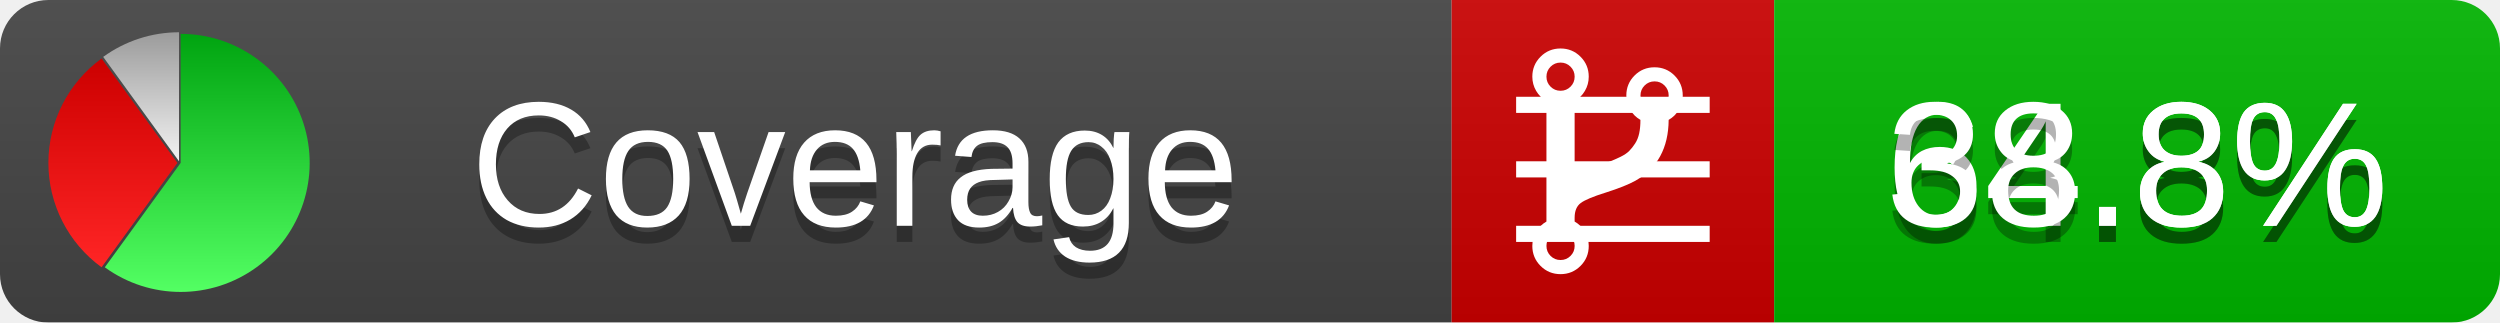
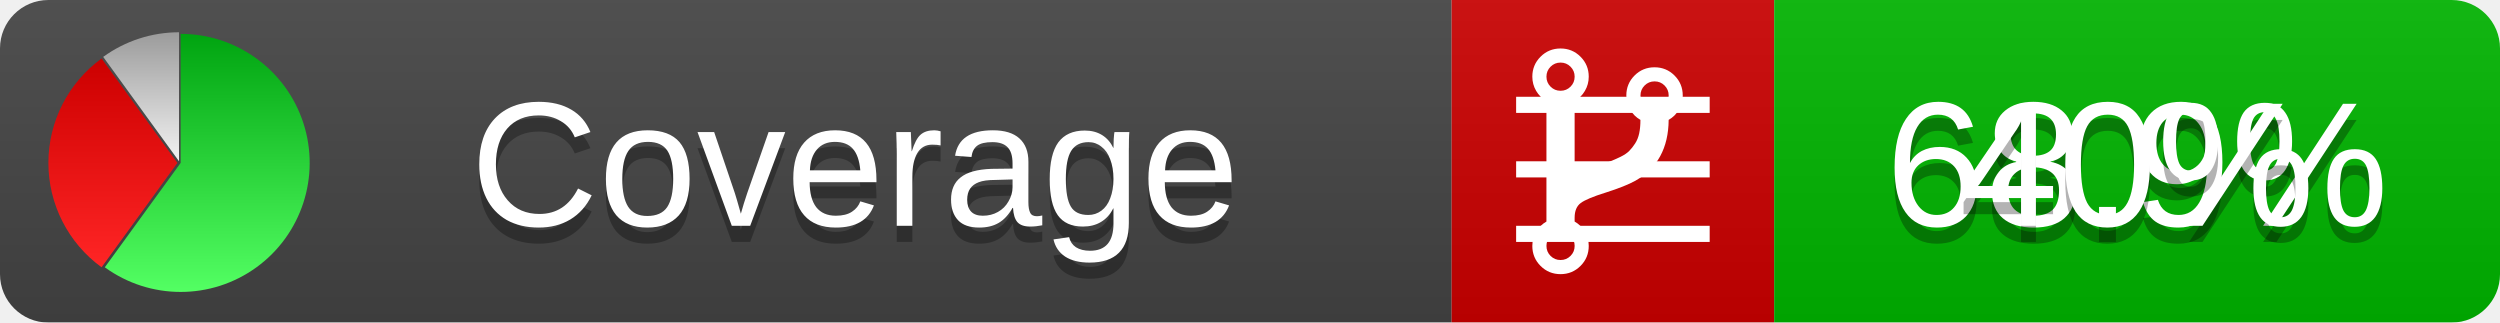
<svg xmlns="http://www.w3.org/2000/svg" xmlns:xlink="http://www.w3.org/1999/xlink" width="155" height="20">
  <style type="text/css">
          
            @keyframes fadeout {
              0 % { visibility: visible; opacity: 1; }
              40% { visibility: visible; opacity: 1; }
              50% { visibility: hidden; opacity: 0; }
              90% { visibility: hidden; opacity: 0; }
              100% { visibility: visible; opacity: 1; }
            }
            @keyframes fadein {
              0% { visibility: hidden; opacity: 0; }
              40% { visibility: hidden; opacity: 0; }
              50% { visibility: visible; opacity: 1; }
              90% { visibility: visible; opacity: 1; }
              100% { visibility: hidden; opacity: 0; }
            }
            .linecoverage {
                animation-duration: 10s;
                animation-name: fadeout;
                animation-iteration-count: infinite;
            }
            .branchcoverage {
                animation-duration: 10s;
                animation-name: fadein;
                animation-iteration-count: infinite;
            }
          
    </style>
  <defs>
    <linearGradient id="gradient" x2="0" y2="100%">
      <stop offset="0" stop-color="#bbb" stop-opacity=".1" />
      <stop offset="1" stop-opacity=".1" />
    </linearGradient>
    <linearGradient id="green" x2="0" y2="100%">
      <stop offset="0" stop-color="#00A410" />
      <stop offset="1" stop-color="#53FF63" />
    </linearGradient>
    <linearGradient id="red" x2="0" y2="100%">
      <stop offset="0" stop-color="#C00" />
      <stop offset="1" stop-color="#FF2525" />
    </linearGradient>
    <linearGradient id="gray" x2="0" y2="100%">
      <stop offset="0" stop-color="#9B9B9B" />
      <stop offset="1" stop-color="#F3F3F3" />
    </linearGradient>
    <mask id="mask">
      <rect width="155" height="20" rx="3" fill="#fff" />
    </mask>
    <g id="icon">
      <path style="fill:url(#green);" d="M205,202.5 l0,-200 a200,200 0 1,1 -117.558,361.803 z" />
      <path style="fill:url(#red);" d="M200,202.5 l-117.558,161.803 a200,200 0 0,1 0,-323.607 z" />
      <path style="fill:url(#gray);" d="M202.5,200 l-117.558,-161.803 a200,200 0 0,1 117.558,-38.196 z" />
    </g>
  </defs>
  <g mask="url(#mask)">
    <rect x="0" y="0" width="90" height="20" fill="#444" />
    <rect x="90" y="0" width="20" height="20" fill="#c00" />
    <rect x="110" y="0" width="45" height="20" fill="#00B600" />
    <rect x="0" y="0" width="155" height="20" fill="url(#gradient)" />
  </g>
  <g>
    <path class="linecoverage" stroke="#fff" d="M94 6.5 h12 M94 10.5 h12 M94 14.5 h12" />
    <path class="branchcoverage" fill="#fff" d="m 97.628,15.247 q 0,-0.364 -0.255,-0.619 -0.255,-0.255 -0.619,-0.255 -0.364,0 -0.619,0.255 -0.255,0.255 -0.255,0.619 0,0.364 0.255,0.619 0.255,0.255 0.619,0.255 0.364,0 0.619,-0.255 0.255,-0.255 0.255,-0.619 z m 0,-10.493 q 0,-0.364 -0.255,-0.619 -0.255,-0.255 -0.619,-0.255 -0.364,0 -0.619,0.255 -0.255,0.255 -0.255,0.619 0,0.364 0.255,0.619 0.255,0.255 0.619,0.255 0.364,0 0.619,-0.255 0.255,-0.255 0.255,-0.619 z m 5.83,1.166 q 0,-0.364 -0.255,-0.619 -0.255,-0.255 -0.619,-0.255 -0.364,0 -0.619,0.255 -0.255,0.255 -0.255,0.619 0,0.364 0.255,0.619 0.255,0.255 0.619,0.255 0.364,0 0.619,-0.255 0.255,-0.255 0.255,-0.619 z m 0.874,0 q 0,0.474 -0.237,0.879 -0.237,0.405 -0.638,0.633 -0.018,2.614 -2.059,3.771 -0.619,0.346 -1.849,0.738 -1.166,0.364 -1.544,0.647 -0.378,0.282 -0.378,0.911 l 0,0.237 q 0.401,0.228 0.638,0.633 0.237,0.405 0.237,0.879 0,0.729 -0.51,1.239 -0.51,0.51 -1.239,0.51 -0.729,0 -1.239,-0.51 -0.51,-0.51 -0.51,-1.239 0,-0.474 0.237,-0.879 0.237,-0.405 0.638,-0.633 l 0,-7.469 q -0.401,-0.228 -0.638,-0.633 -0.237,-0.405 -0.237,-0.879 0,-0.729 0.51,-1.239 0.51,-0.51 1.239,-0.51 0.729,0 1.239,0.51 0.51,0.51 0.51,1.239 0,0.474 -0.237,0.879 -0.237,0.405 -0.638,0.633 l 0,4.527 q 0.492,-0.237 1.403,-0.519 0.501,-0.155 0.797,-0.269 0.296,-0.114 0.642,-0.282 0.346,-0.169 0.537,-0.36 0.191,-0.191 0.369,-0.465 0.178,-0.273 0.255,-0.633 0.077,-0.36 0.077,-0.833 -0.401,-0.228 -0.638,-0.633 -0.237,-0.405 -0.237,-0.879 0,-0.729 0.51,-1.239 0.51,-0.51 1.239,-0.51 0.729,0 1.239,0.51 0.51,0.51 0.51,1.239 z" />
  </g>
  <g fill="#fff" text-anchor="middle" font-family="Verdana,Arial,Geneva,sans-serif" font-size="11">
    <a xlink:href="https://github.com/danielpalme/ReportGenerator" target="_top">
      <use xlink:href="#icon" transform="translate(3,2) scale(.04)" />
    </a>
    <text x="53" y="15" fill="#010101" fill-opacity=".3">Coverage</text>
    <text x="53" y="14" fill="#fff">Coverage</text>
-     <text class="linecoverage" x="132.5" y="15" fill="#010101" fill-opacity=".3">64.8%</text>
-     <text class="linecoverage" x="132.5" y="14">64.8%</text>
-     <text class="branchcoverage" x="132.5" y="15" fill="#010101" fill-opacity=".3">38.8%</text>
-     <text class="branchcoverage" x="132.5" y="14">38.8%</text>
+     <text class="linecoverage" x="132.5" y="15" fill="#010101" fill-opacity=".3">68.9%</text>
+     <text class="linecoverage" x="132.5" y="14">68.9%</text>
+     <text class="branchcoverage" x="132.5" y="15" fill="#010101" fill-opacity=".3">40%</text>
+     <text class="branchcoverage" x="132.5" y="14">40%</text>
  </g>
  <g>
    <rect class="linecoverage" x="90" y="0" width="65" height="20" fill-opacity="0" />
    <rect class="branchcoverage" x="90" y="0" width="65" height="20" fill-opacity="0" />
  </g>
</svg>
